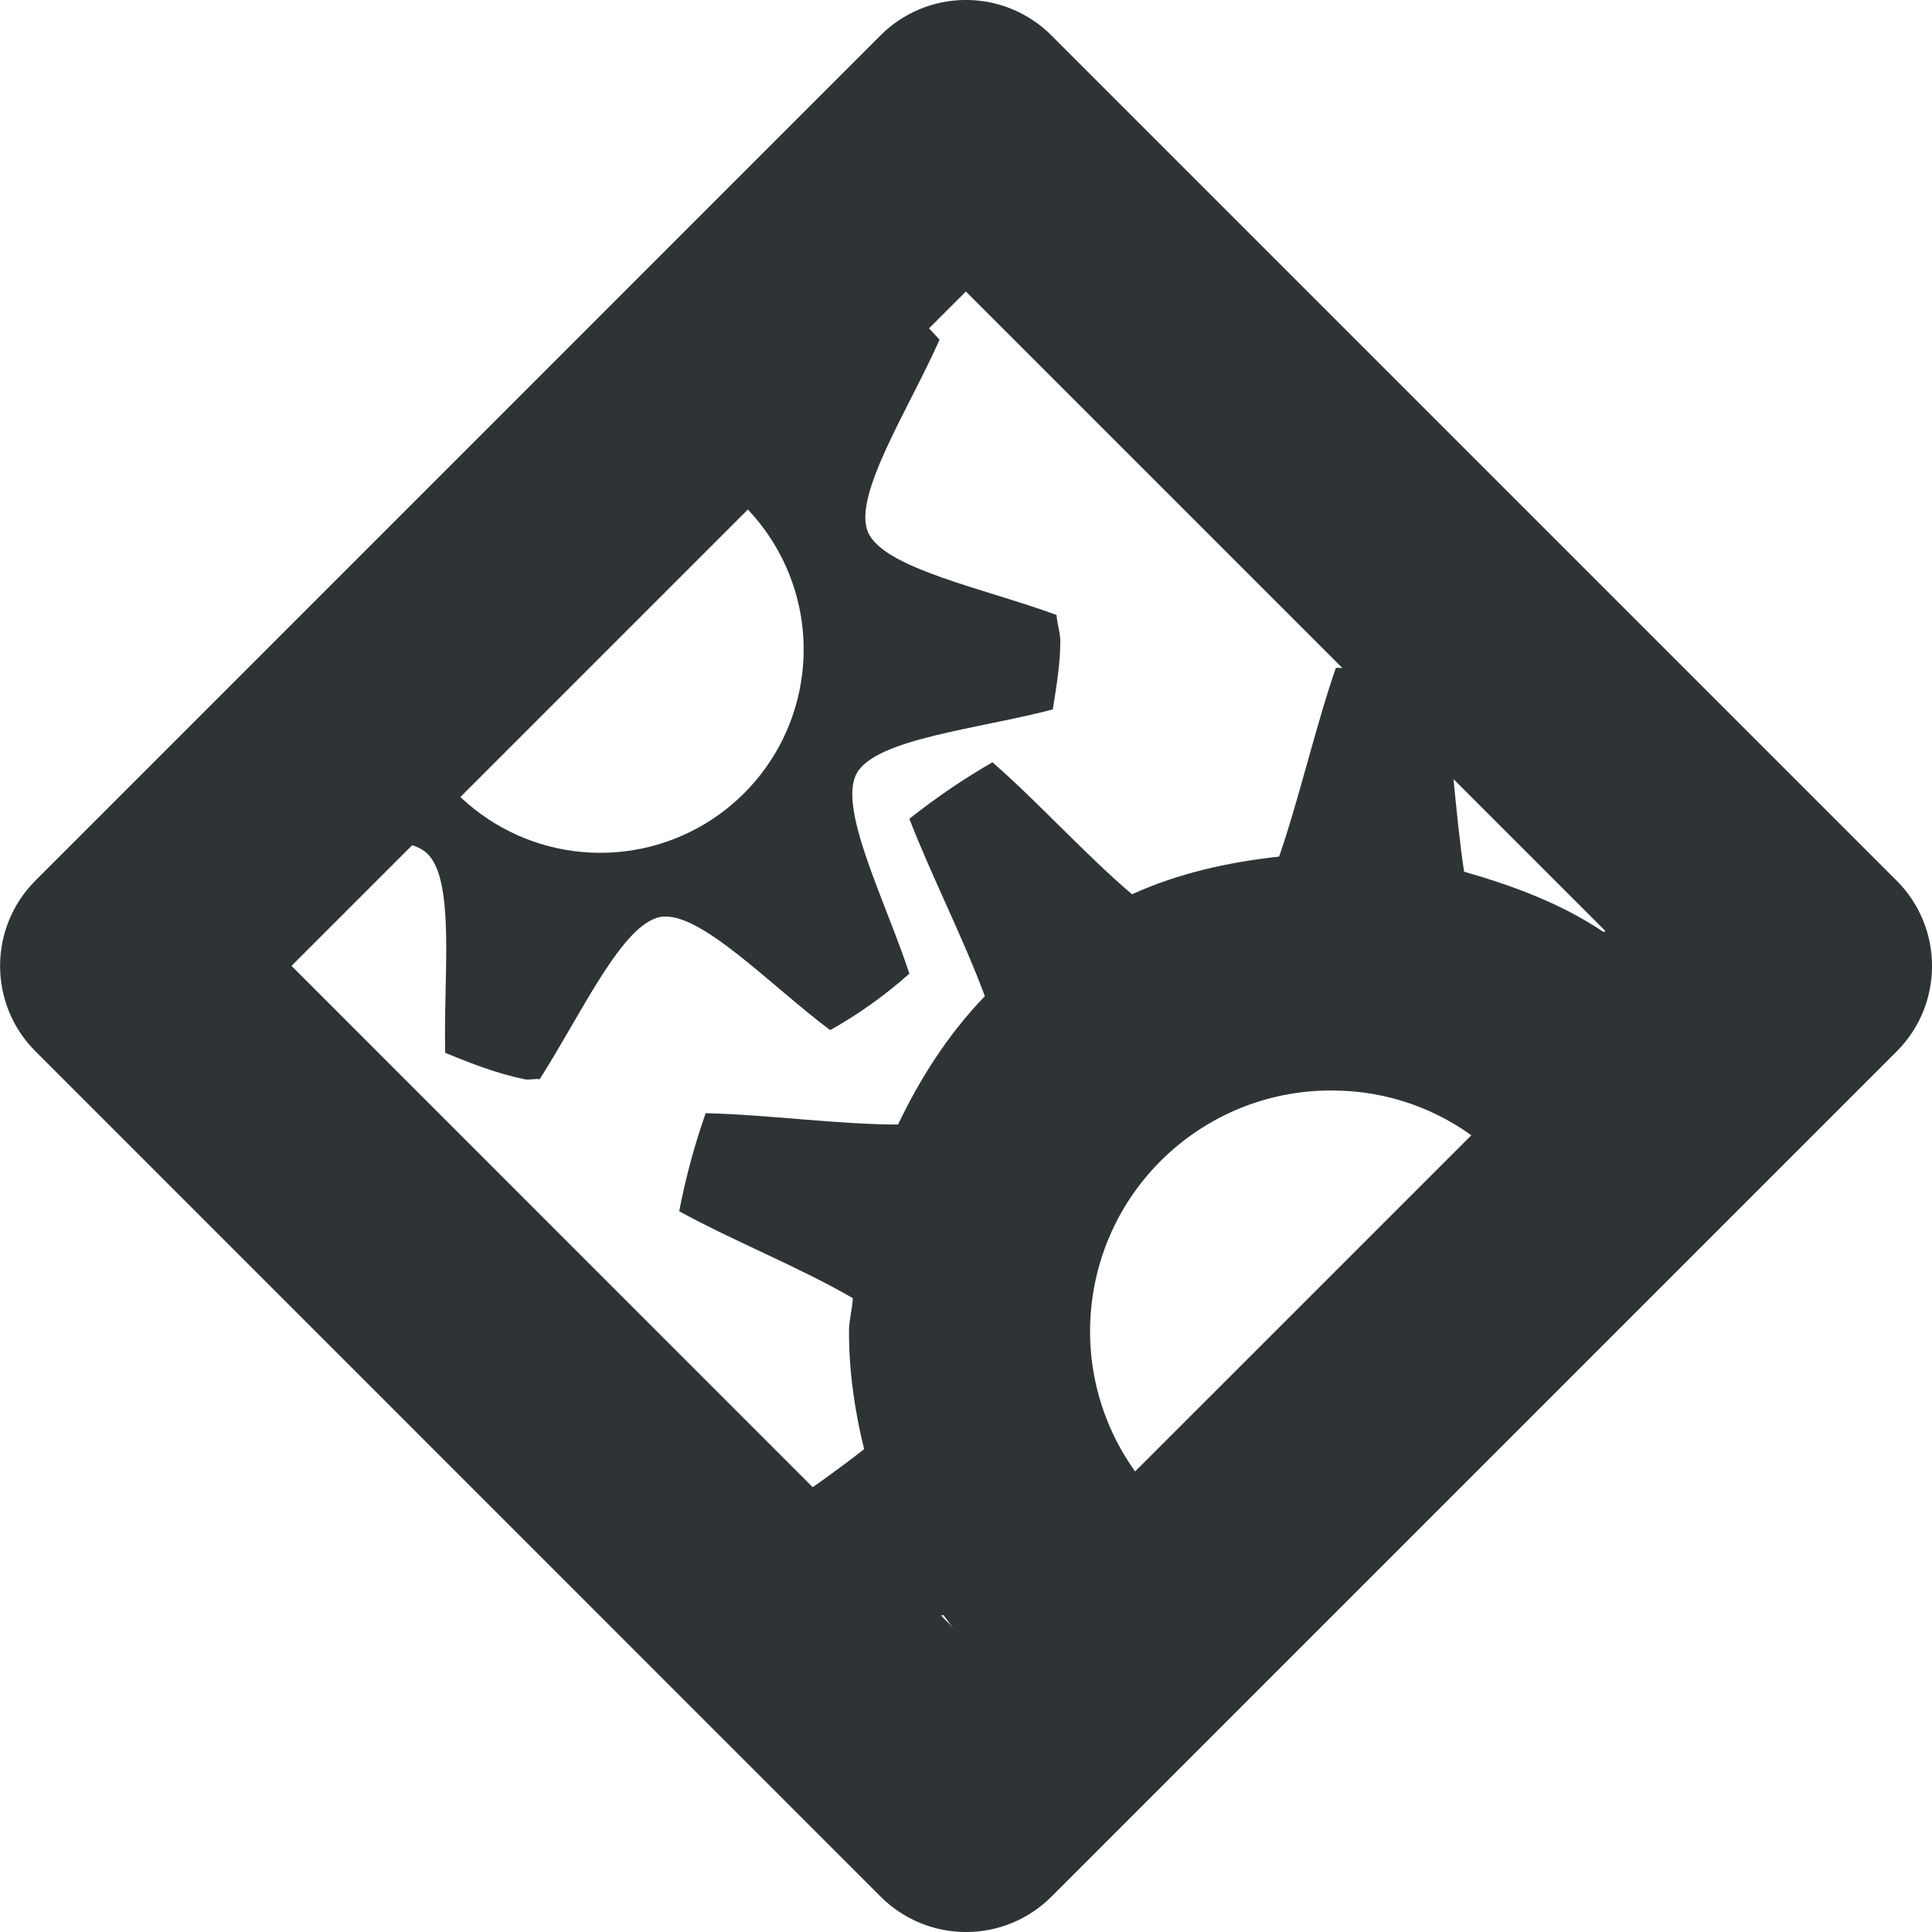
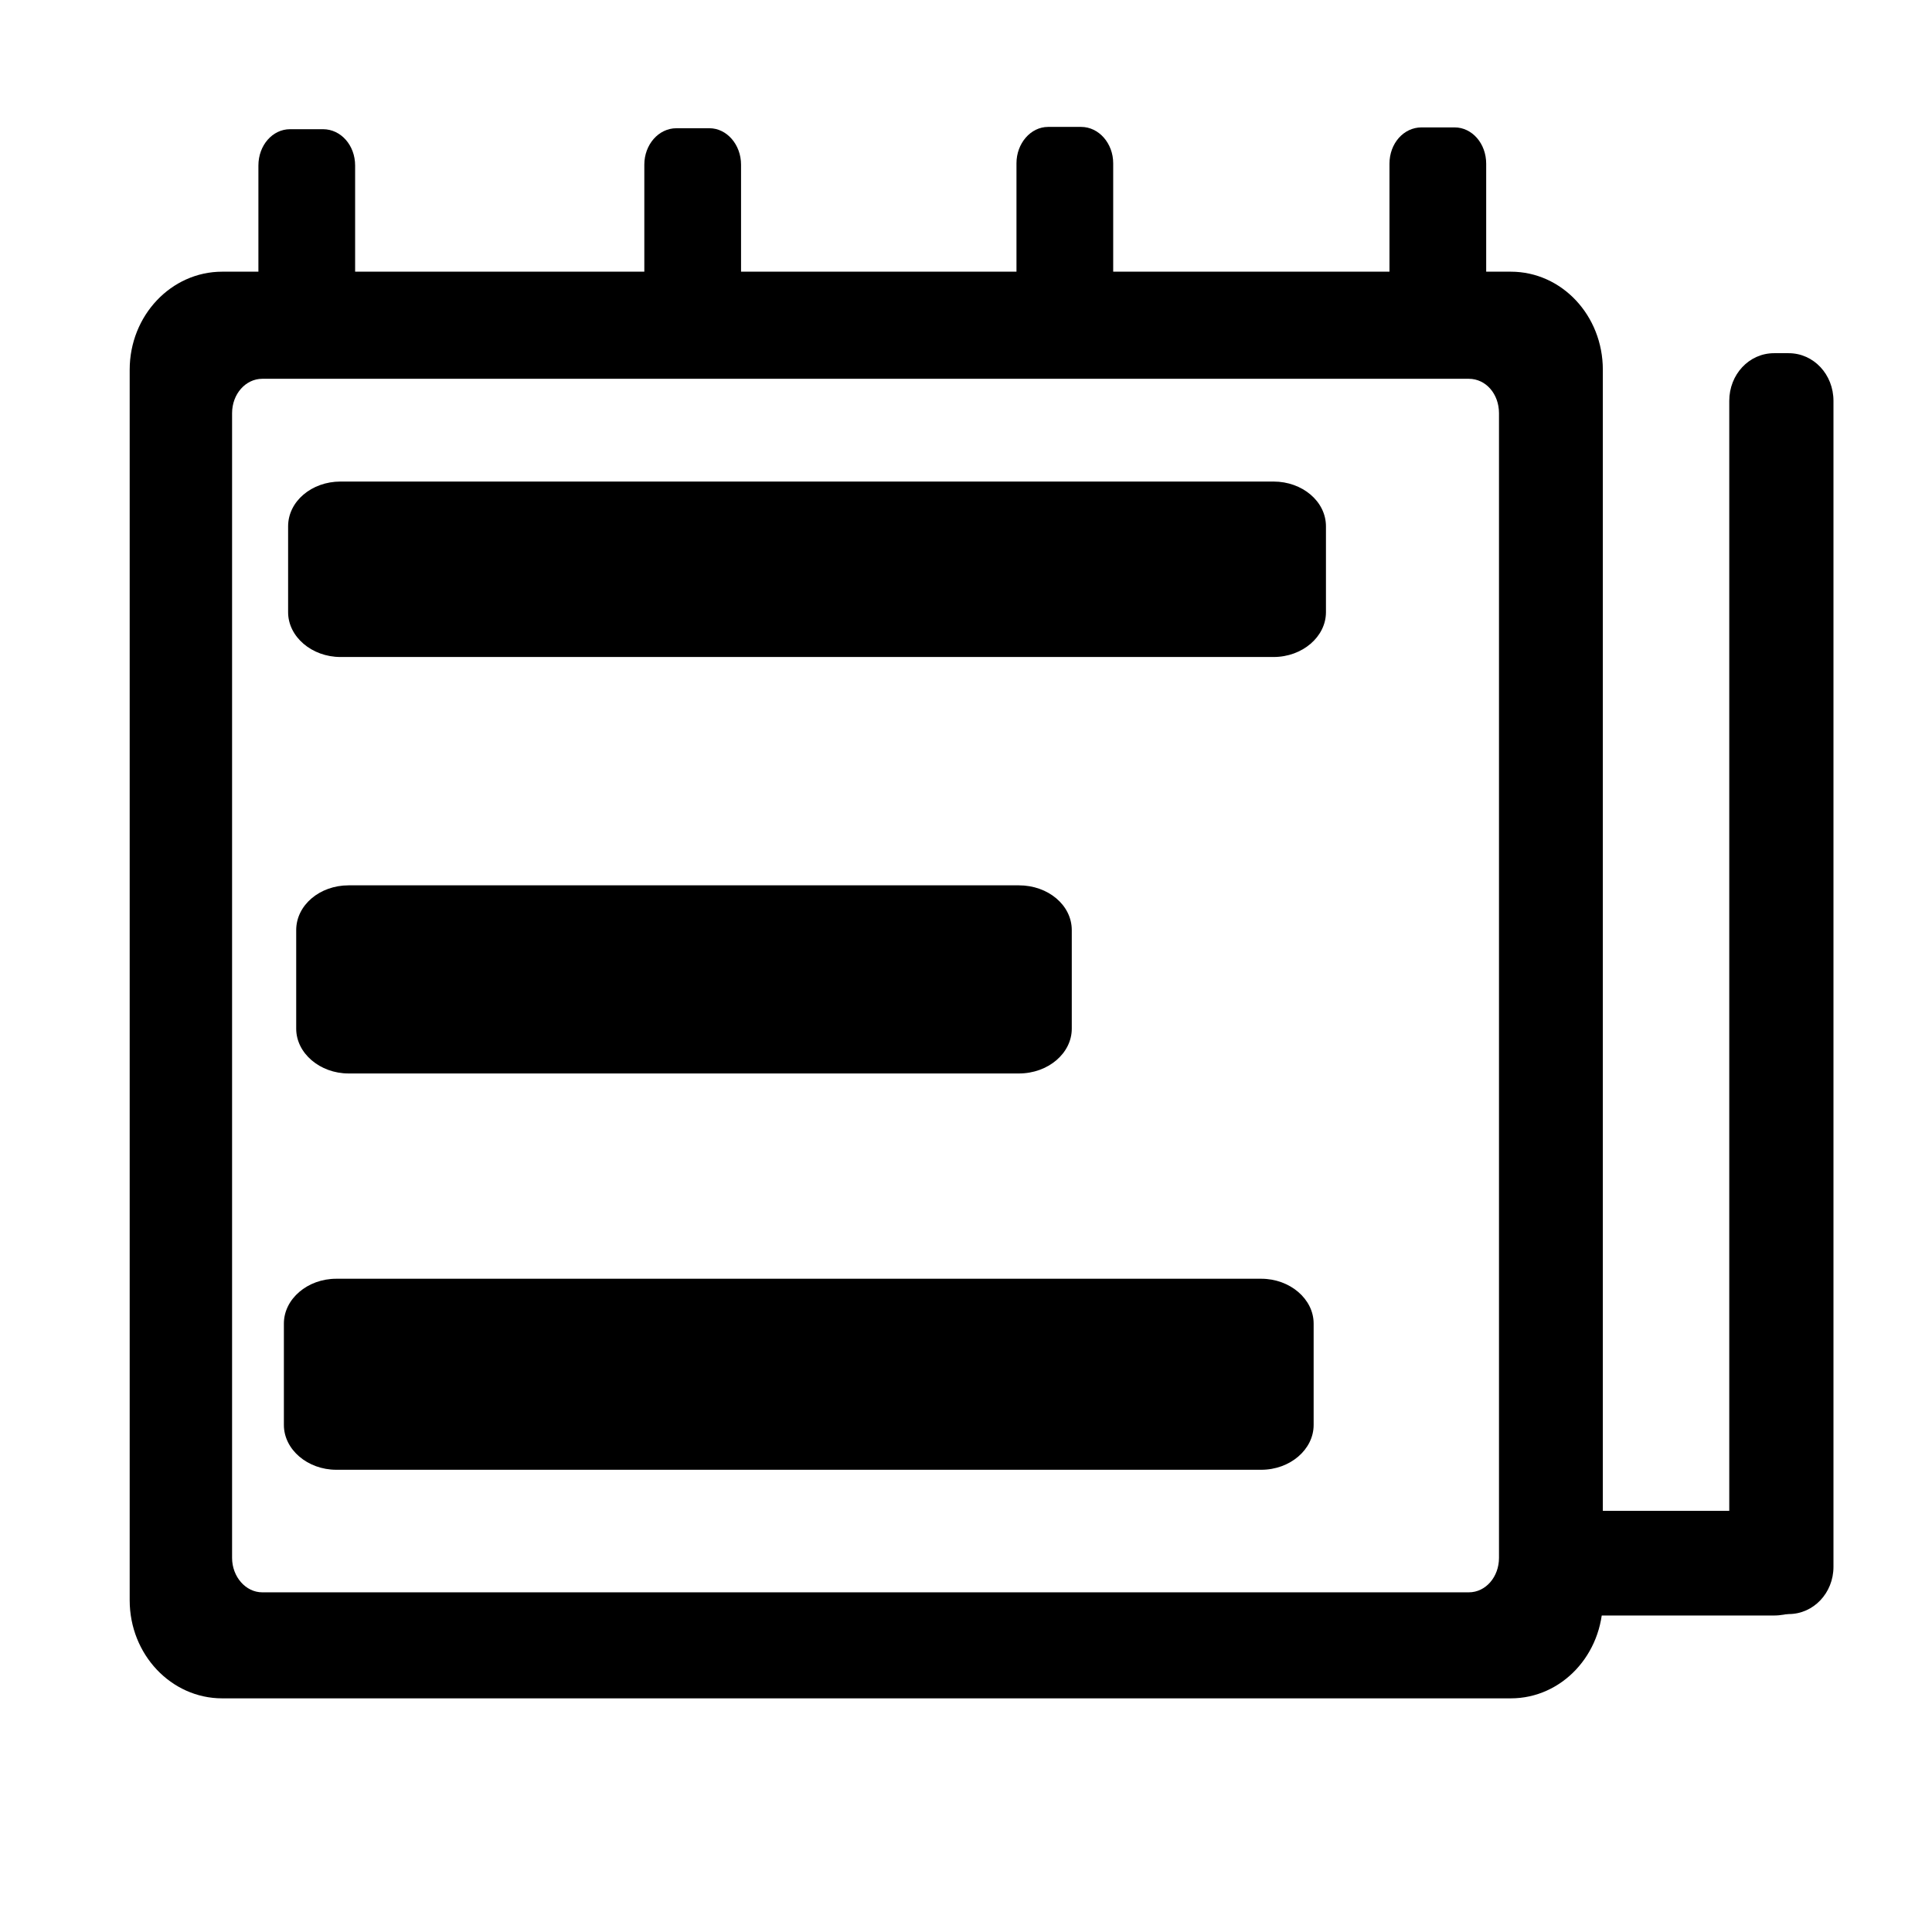
- <svg xmlns="http://www.w3.org/2000/svg" width="16" height="16">
-   <g color="#000" fill="#2e3436">
-     <path d="M7.188 2.281c-.094.056-.192.125-.29.19L5.566 3.803a1.684 1.684 0 11-2.17 2.17L2.332 7.037c.506-.069 1.017-.136 1.2.026.242.214.139 1.031.155 1.656.213.088.427.171.657.219.04.008.085-.007.125 0 .337-.525.683-1.288 1-1.344.322-.057.905.562 1.406.937a3.67 3.67 0 00.656-.468c-.195-.595-.594-1.369-.437-1.657.158-.29 1.019-.37 1.625-.531.028-.183.062-.371.062-.562 0-.075-.027-.146-.031-.22-.587-.217-1.435-.385-1.562-.687-.128-.302.34-1.021.593-1.593a3.722 3.722 0 00-.593-.532zm3.875 3.25c-.165.475-.305 1.086-.47 1.563-.43.047-.84.14-1.218.312-.38-.322-.787-.773-1.156-1.093a5.562 5.562 0 00-.688.468c.177.46.453 1.001.625 1.469-.298.309-.531.67-.719 1.063-.494 0-1.102-.084-1.593-.094a5.68 5.68 0 00-.219.812c.435.24 1.006.468 1.438.72-.006.093-.032.185-.032.28 0 .333.049.66.125.97-.382.304-.898.63-1.28.937.015.044.04.083.058.127l.613.613c.417-.1.868-.223 1.266-.303.248.343.532.626.875.875-.027.135-.068.283-.104.428.174-.063.34-.155.482-.297l1.432-1.432a1.994 1.994 0 01.533-3.918c.919 0 1.684.623 1.918 1.467l1.338-1.338c.06-.06.11-.124.156-.191-.035-.062-.06-.13-.1-.188.096-.152.205-.31.315-.47.017-.348-.1-.7-.37-.971l-.177-.176c-.28.192-.561.387-.83.555-.345-.233-.746-.383-1.156-.5-.077-.507-.107-1.132-.187-1.625a5.44 5.44 0 00-.875-.063zm-9.247.608c-.087.068-.173.138-.254.205l.014.035z" style="marker:none" overflow="visible" />
-     <path d="M8.707.293a1 1 0 00-1.415 0l-6.999 7a1 1 0 000 1.413l7 7.001a1 1 0 001.415 0l7-7a1 1 0 000-1.413zm-.708 2.121l5.587 5.587L8 13.586 2.414 7.999z" style="line-height:normal;font-variant-ligatures:normal;font-variant-position:normal;font-variant-caps:normal;font-variant-numeric:normal;font-variant-alternates:normal;font-feature-settings:normal;text-indent:0;text-align:start;text-decoration-line:none;text-decoration-style:solid;text-decoration-color:#000;text-transform:none;text-orientation:mixed;shape-padding:0;isolation:auto;mix-blend-mode:normal;marker:none" font-weight="400" font-family="sans-serif" overflow="visible" />
-   </g>
+ <svg xmlns="http://www.w3.org/2000/svg" height="16px" viewBox="0 0 16 16" width="16px">
+   <path d="m 1.84 2.25 c -0.422 0 -0.766 0.363 -0.766 0.812 v 10.191 c 0 0.449 0.344 0.812 0.766 0.812 h 10.672 c 0.422 0 0.762 -0.363 0.762 -0.812 v -10.191 c 0 -0.449 -0.34 -0.812 -0.762 -0.812 z m 0.332 0.887 h 9.992 c 0.141 0 0.25 0.125 0.25 0.285 v 9.48 c 0 0.156 -0.109 0.285 -0.25 0.285 h -9.992 c -0.137 0 -0.25 -0.129 -0.25 -0.285 v -9.48 c 0 -0.16 0.113 -0.285 0.25 -0.285 z m 0 0" />
+   <path d="m 2.48 1.754 c 0.172 0 0.312 0.266 0.312 0.59 c 0 0.328 -0.141 0.594 -0.312 0.594 s -0.312 -0.266 -0.312 -0.594 c 0 -0.324 0.141 -0.59 0.312 -0.59 z m 0 0" />
+   <path d="m 2.402 1.07 h 0.273 c 0.148 0 0.266 0.133 0.266 0.301 v 1.121 c 0 0.168 -0.117 0.301 -0.266 0.301 h -0.273 c -0.145 0 -0.262 -0.133 -0.262 -0.301 v -1.121 c 0 -0.168 0.117 -0.301 0.262 -0.301 z m 0 0" />
+   <path d="m 5.602 1.062 h 0.273 c 0.145 0 0.262 0.137 0.262 0.301 v 1.121 c 0 0.168 -0.117 0.305 -0.262 0.305 h -0.273 c -0.148 0 -0.266 -0.137 -0.266 -0.305 v -1.121 c 0 -0.164 0.117 -0.301 0.266 -0.301 z m 0 0" />
+   <path d="m 13.008 12.512 h 1.68 c 0.238 0 0.434 0.168 0.434 0.375 v 0.121 c 0 0.207 -0.195 0.371 -0.434 0.371 h -1.68 c -0.238 0 -0.434 -0.164 -0.434 -0.371 v -0.121 c 0 -0.207 0.195 -0.375 0.434 -0.375 z m 0 0" />
+   <path d="m 15.184 3.32 v 9.656 c 0 0.215 -0.164 0.391 -0.371 0.391 h -0.121 c -0.207 0 -0.371 -0.176 -0.371 -0.391 v -9.656 c 0 -0.219 0.164 -0.395 0.371 -0.395 h 0.121 c 0.207 0 0.371 0.176 0.371 0.395 z m 0 0" />
+   <path d="m 8.68 1.051 h 0.273 c 0.148 0 0.266 0.137 0.266 0.301 v 1.121 c 0 0.168 -0.117 0.301 -0.266 0.301 h -0.273 c -0.145 0 -0.262 -0.133 -0.262 -0.301 v -1.121 c 0 -0.164 0.117 -0.301 0.262 -0.301 z m 0 0" />
+   <path d="m 11.773 1.055 h 0.273 c 0.145 0 0.262 0.133 0.262 0.301 v 1.121 c 0 0.168 -0.117 0.301 -0.262 0.301 h -0.273 c -0.148 0 -0.266 -0.133 -0.266 -0.301 v -1.121 c 0 -0.168 0.117 -0.301 0.266 -0.301 z m 0 0" />
+   <path d="m 2.82 3.988 h 7.727 c 0.238 0 0.434 0.164 0.434 0.371 v 0.711 c 0 0.203 -0.195 0.371 -0.434 0.371 h -7.727 c -0.238 0 -0.434 -0.168 -0.434 -0.371 v -0.711 c 0 -0.207 0.195 -0.371 0.434 -0.371 z m 0 0" />
+   <path d="m 2.887 7.332 h 5.551 c 0.242 0 0.438 0.164 0.438 0.371 v 0.816 c 0 0.203 -0.195 0.371 -0.438 0.371 h -5.551 c -0.238 0 -0.434 -0.168 -0.434 -0.371 v -0.816 c 0 -0.207 0.195 -0.371 0.434 -0.371 z m 0 0" />
+   <path d="m 2.785 10.59 h 7.66 c 0.238 0 0.434 0.168 0.434 0.371 v 0.84 c 0 0.203 -0.195 0.371 -0.434 0.371 h -7.66 c -0.238 0 -0.434 -0.168 -0.434 -0.371 v -0.84 c 0 -0.203 0.195 -0.371 0.434 -0.371 z m 0 0" />
</svg>
